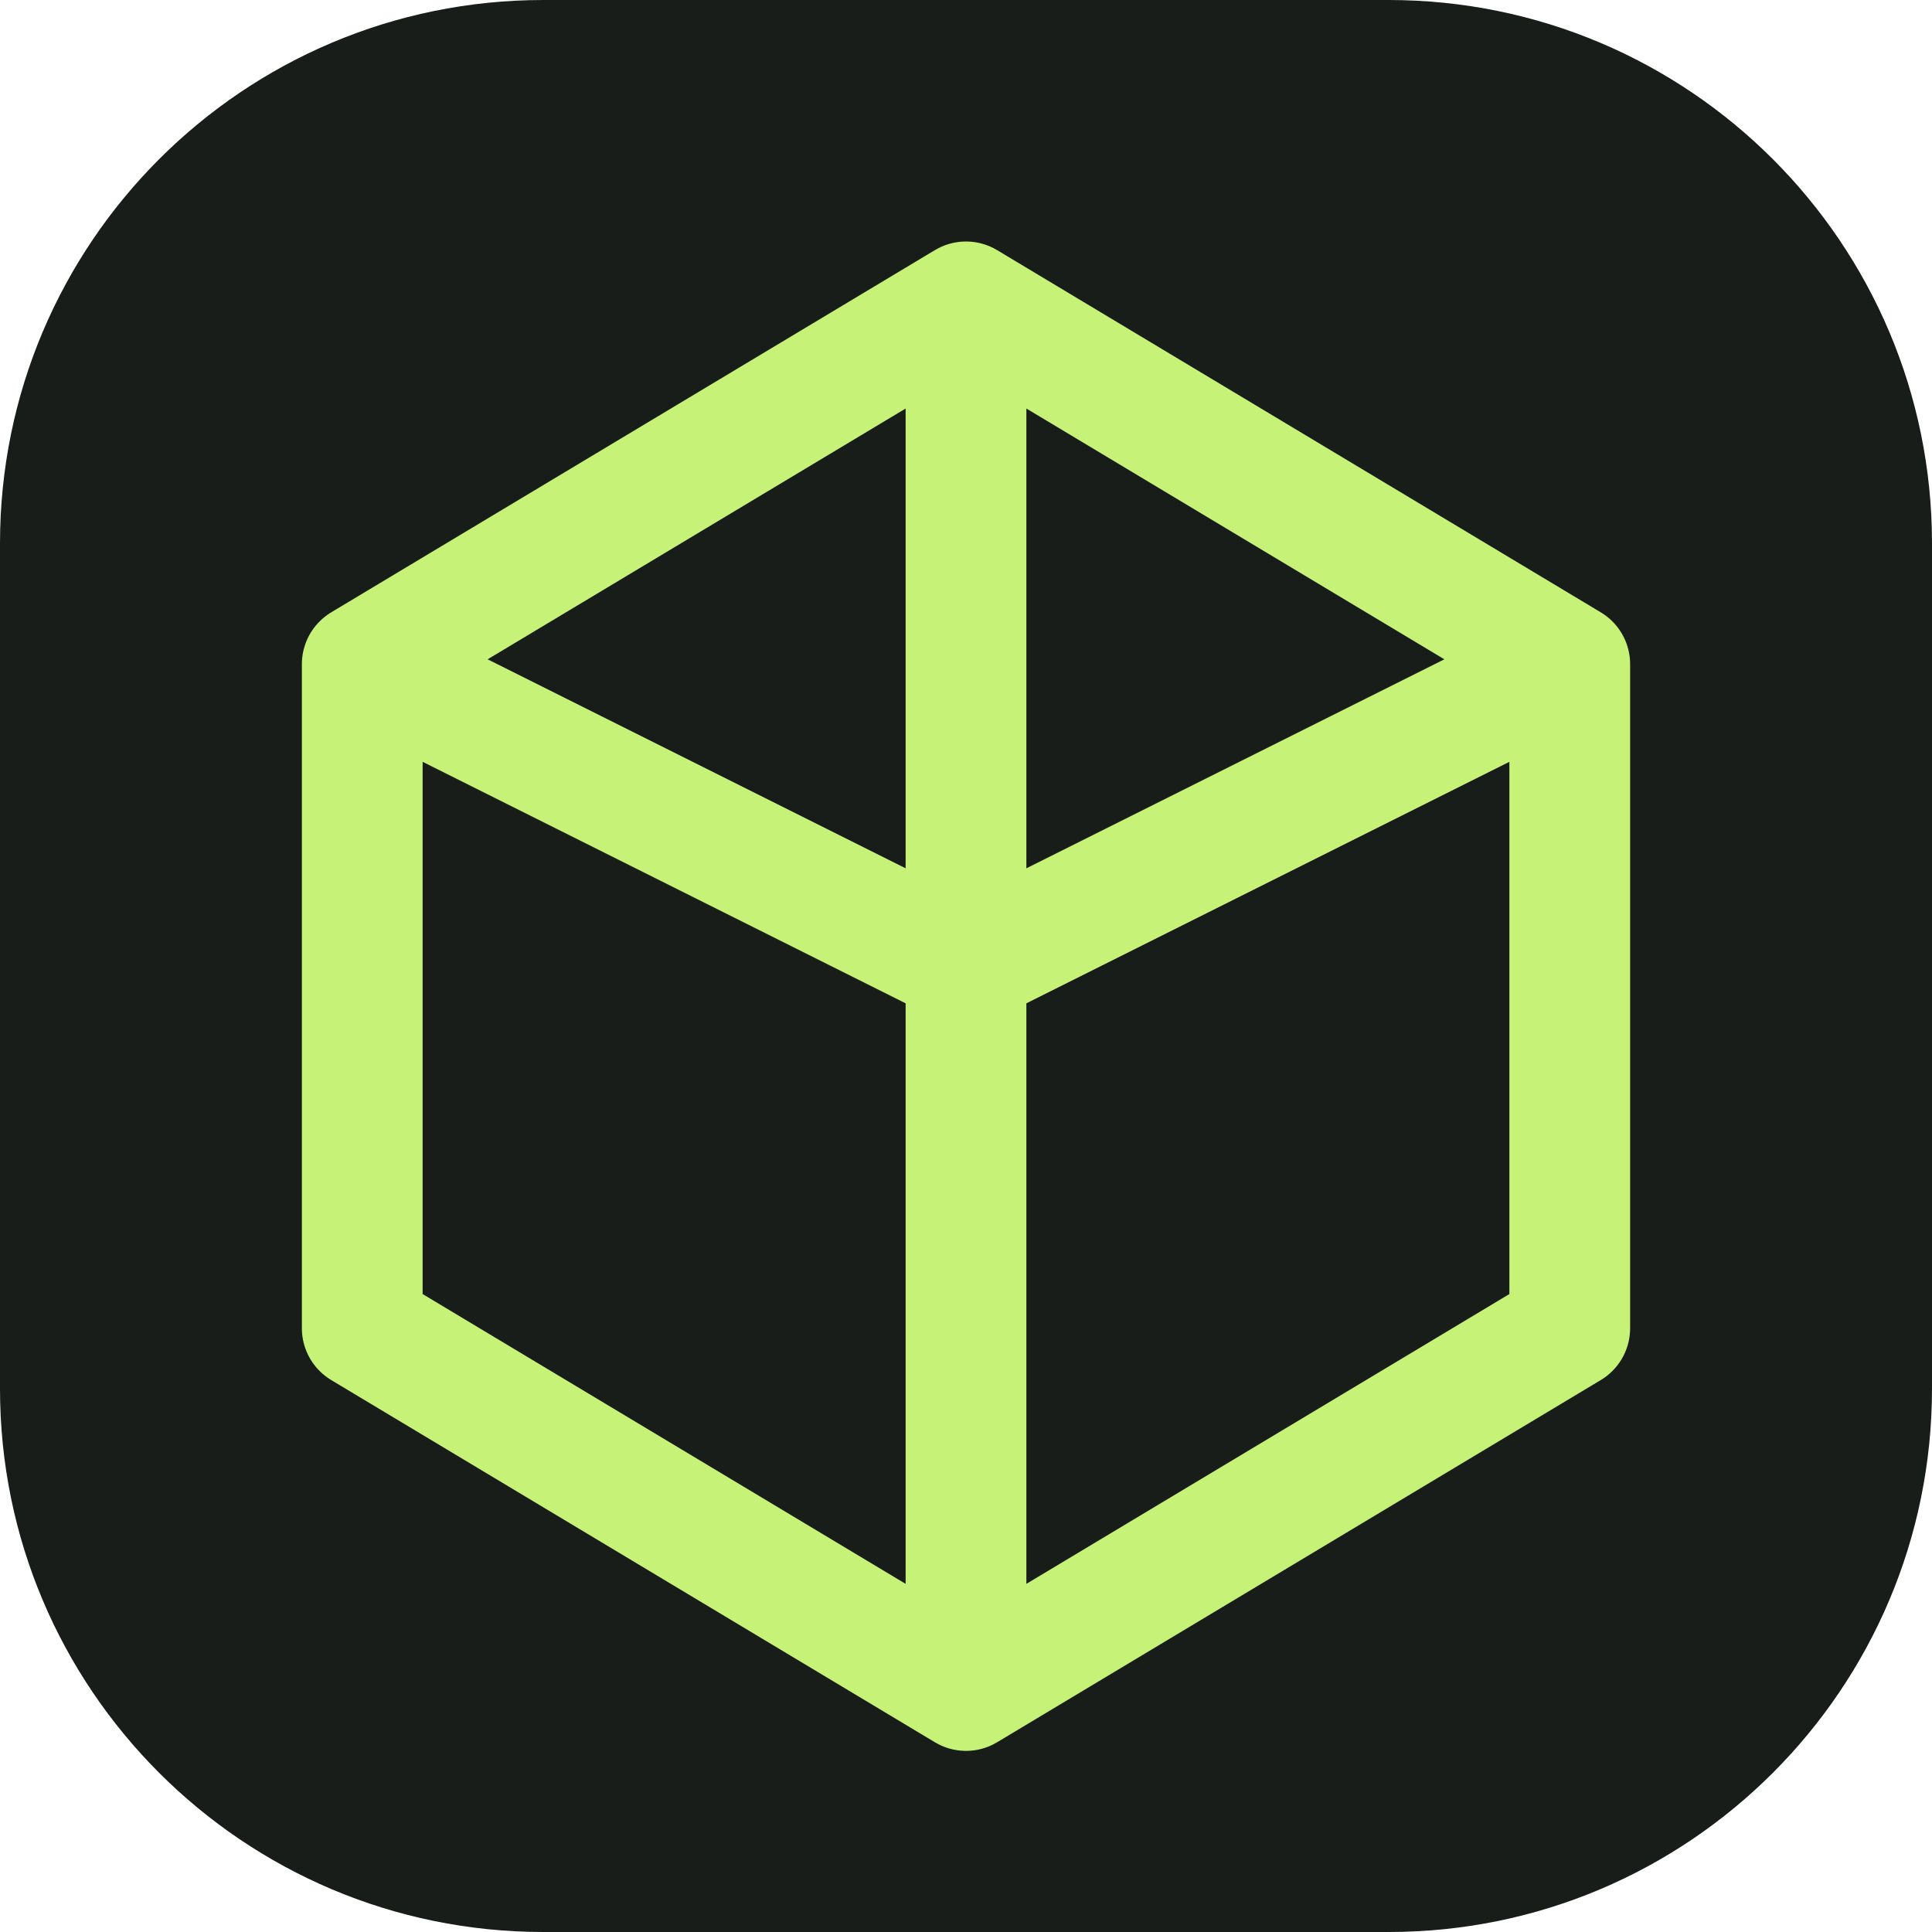
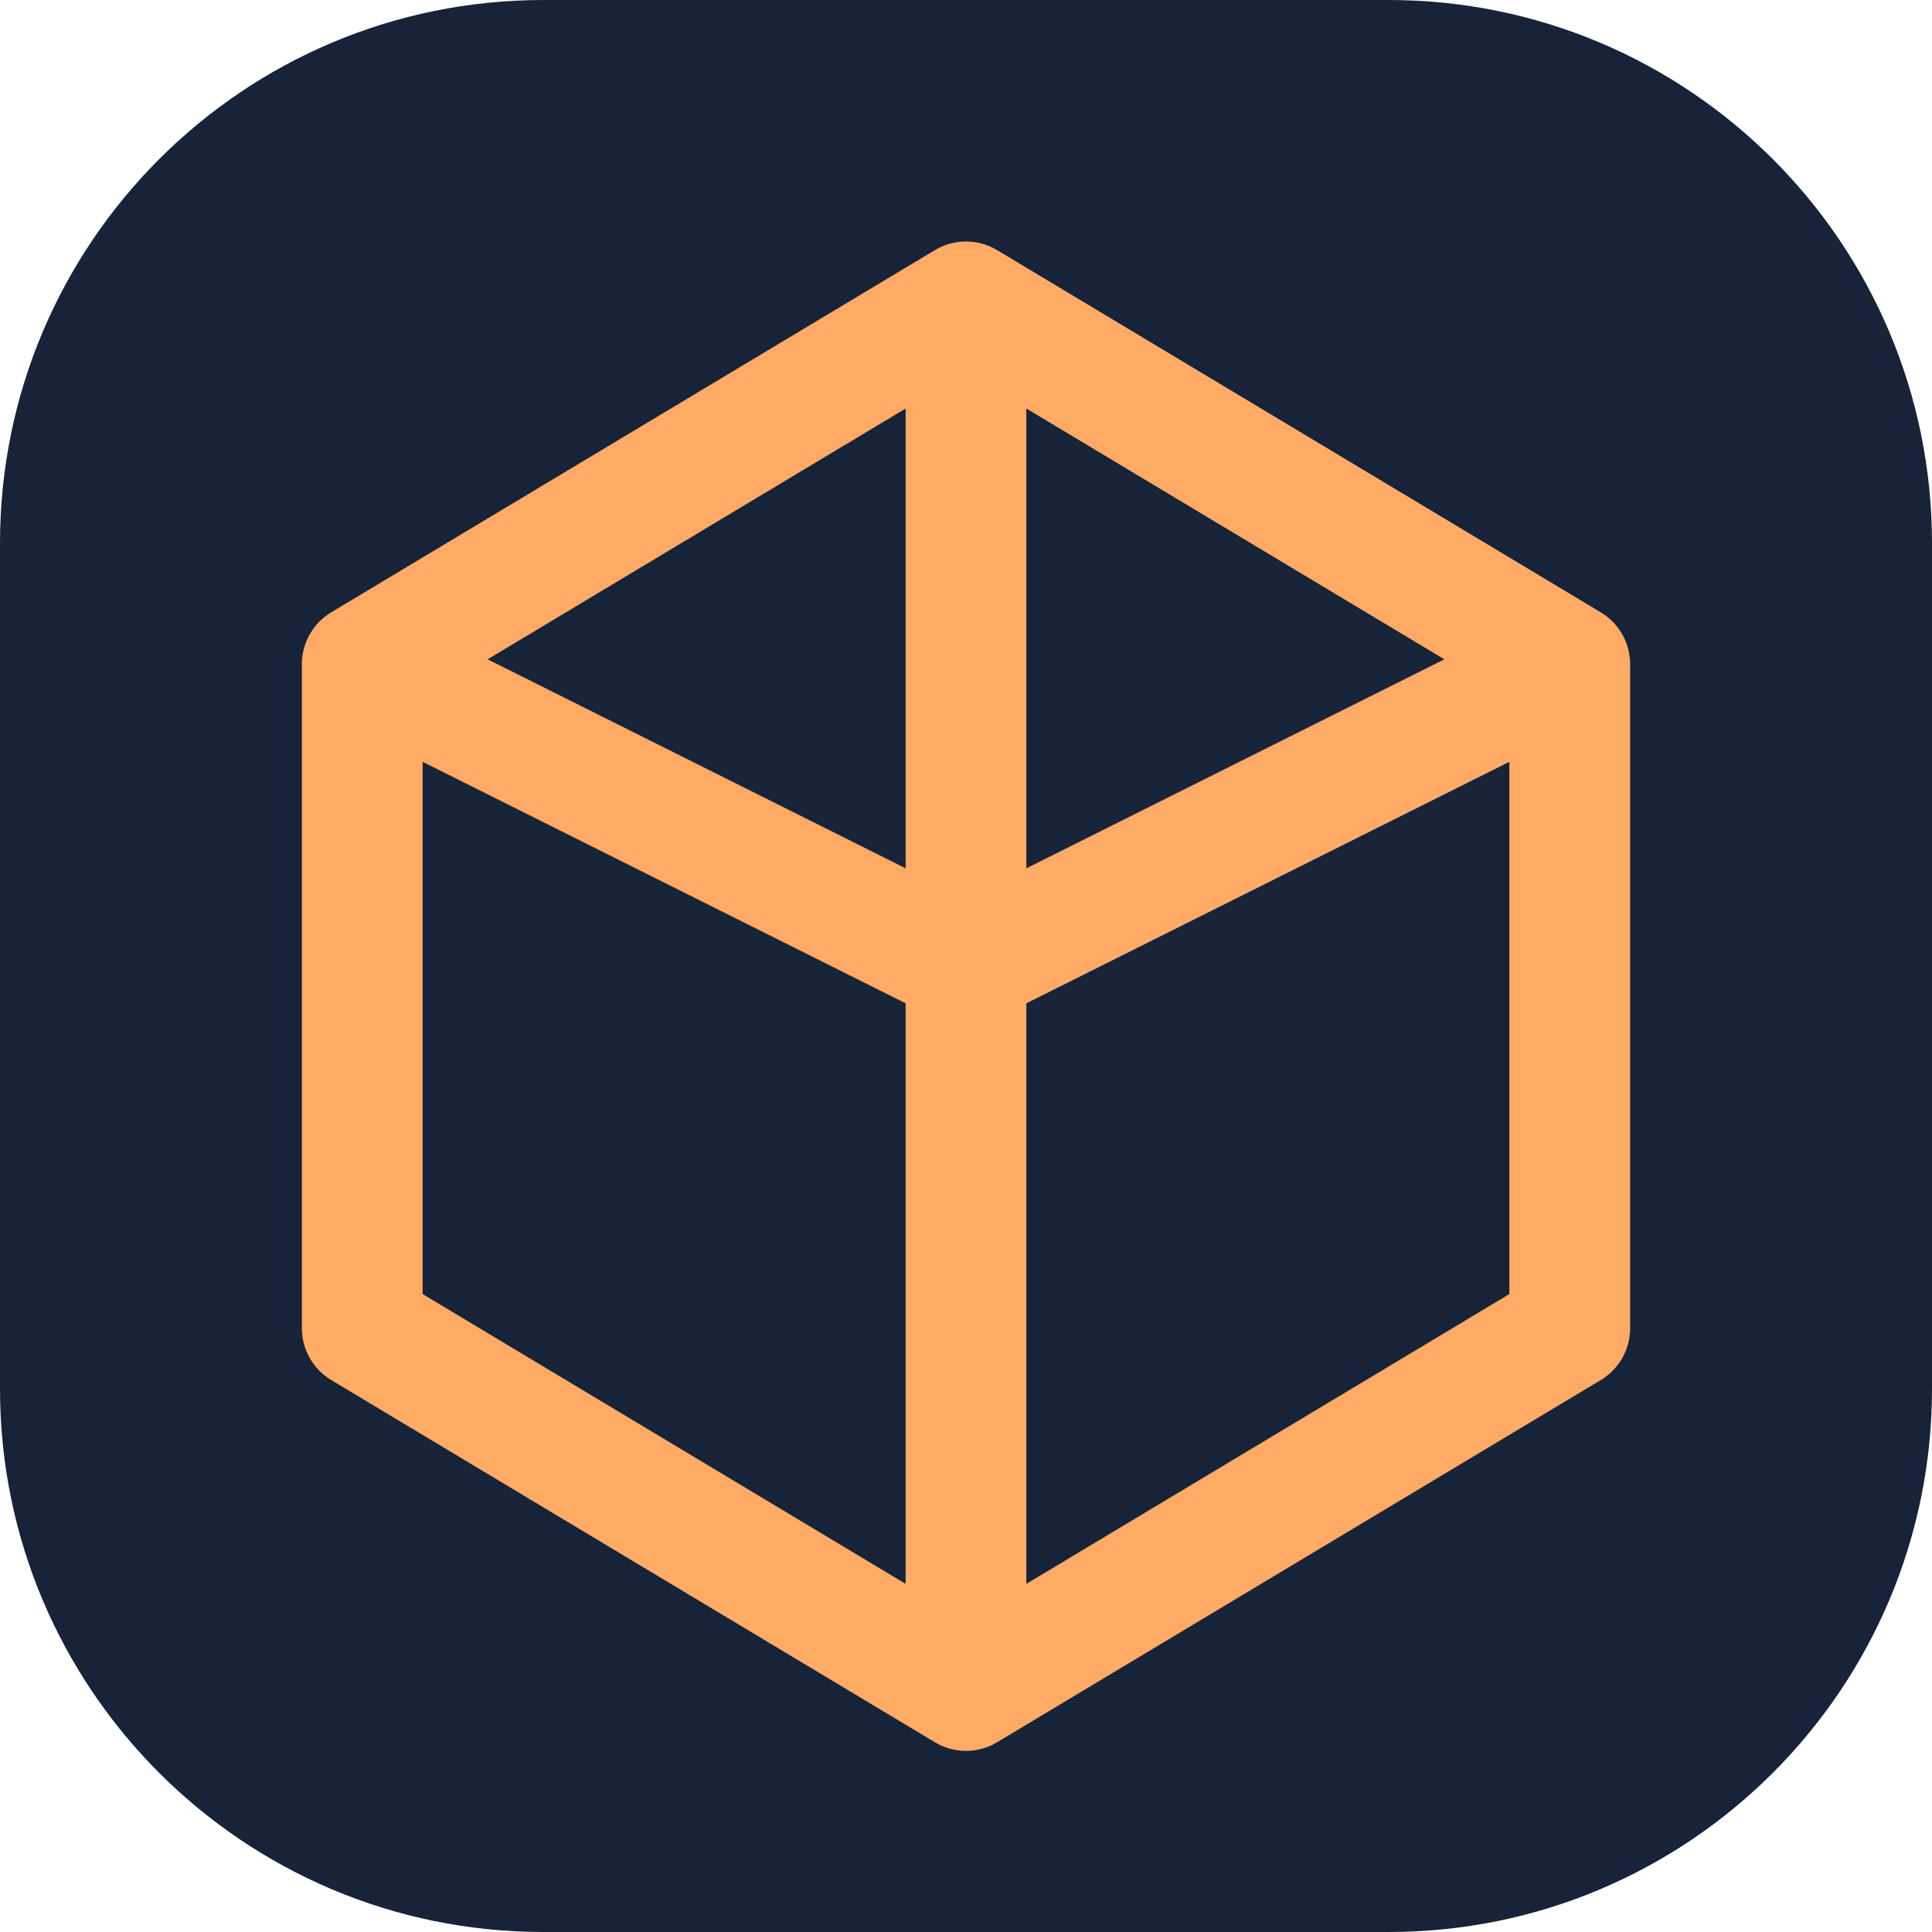
<svg xmlns="http://www.w3.org/2000/svg" viewBox="0 0 32 32">
-   <rect width="32" height="32" rx="9" fill="#181d19" />
-   <path d="m16 5 10 6v11l-10 6-10-6V11Zm0 0v11m10-5-10 5-10-5m10 5v12" fill="none" stroke="#c5f277" stroke-width="2" stroke-linejoin="round" />
+   <rect width="32" height="32" rx="9" fill="#172338" />
+   <path d="m16 5 10 6v11l-10 6-10-6V11Zm0 0v11m10-5-10 5-10-5m10 5v12" fill="none" stroke="#ffab66" stroke-width="2" stroke-linejoin="round" />
</svg>
